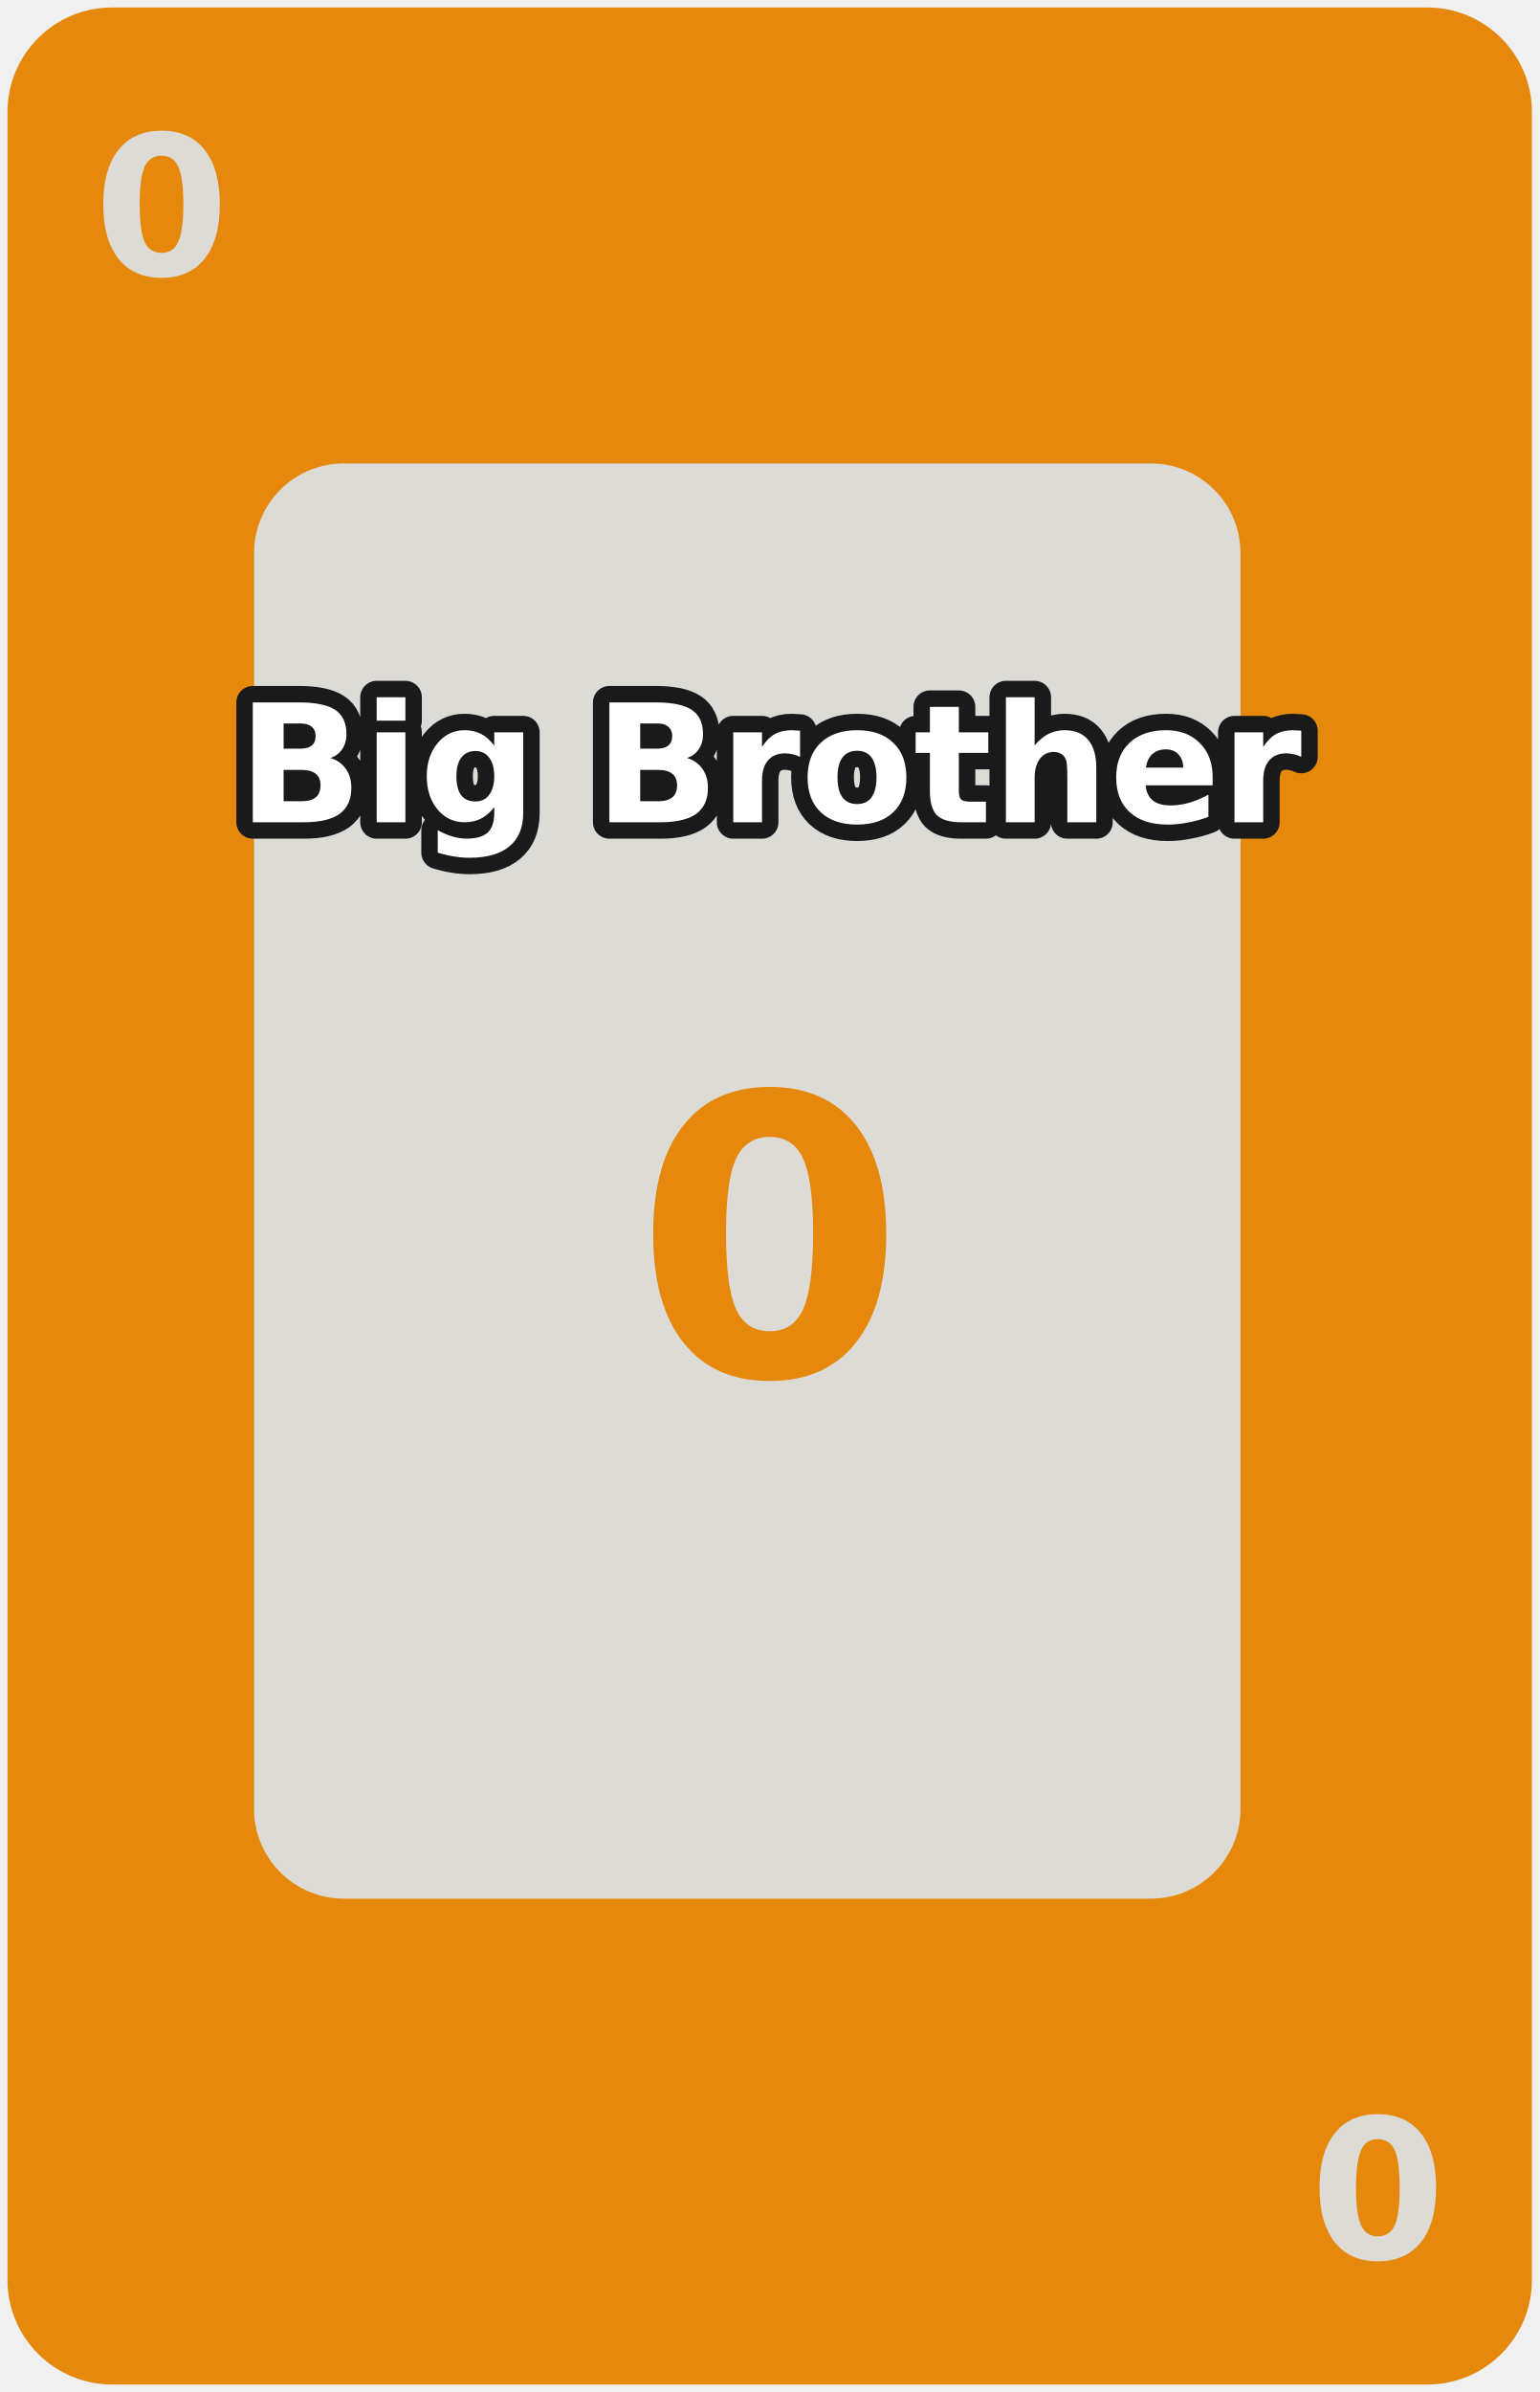
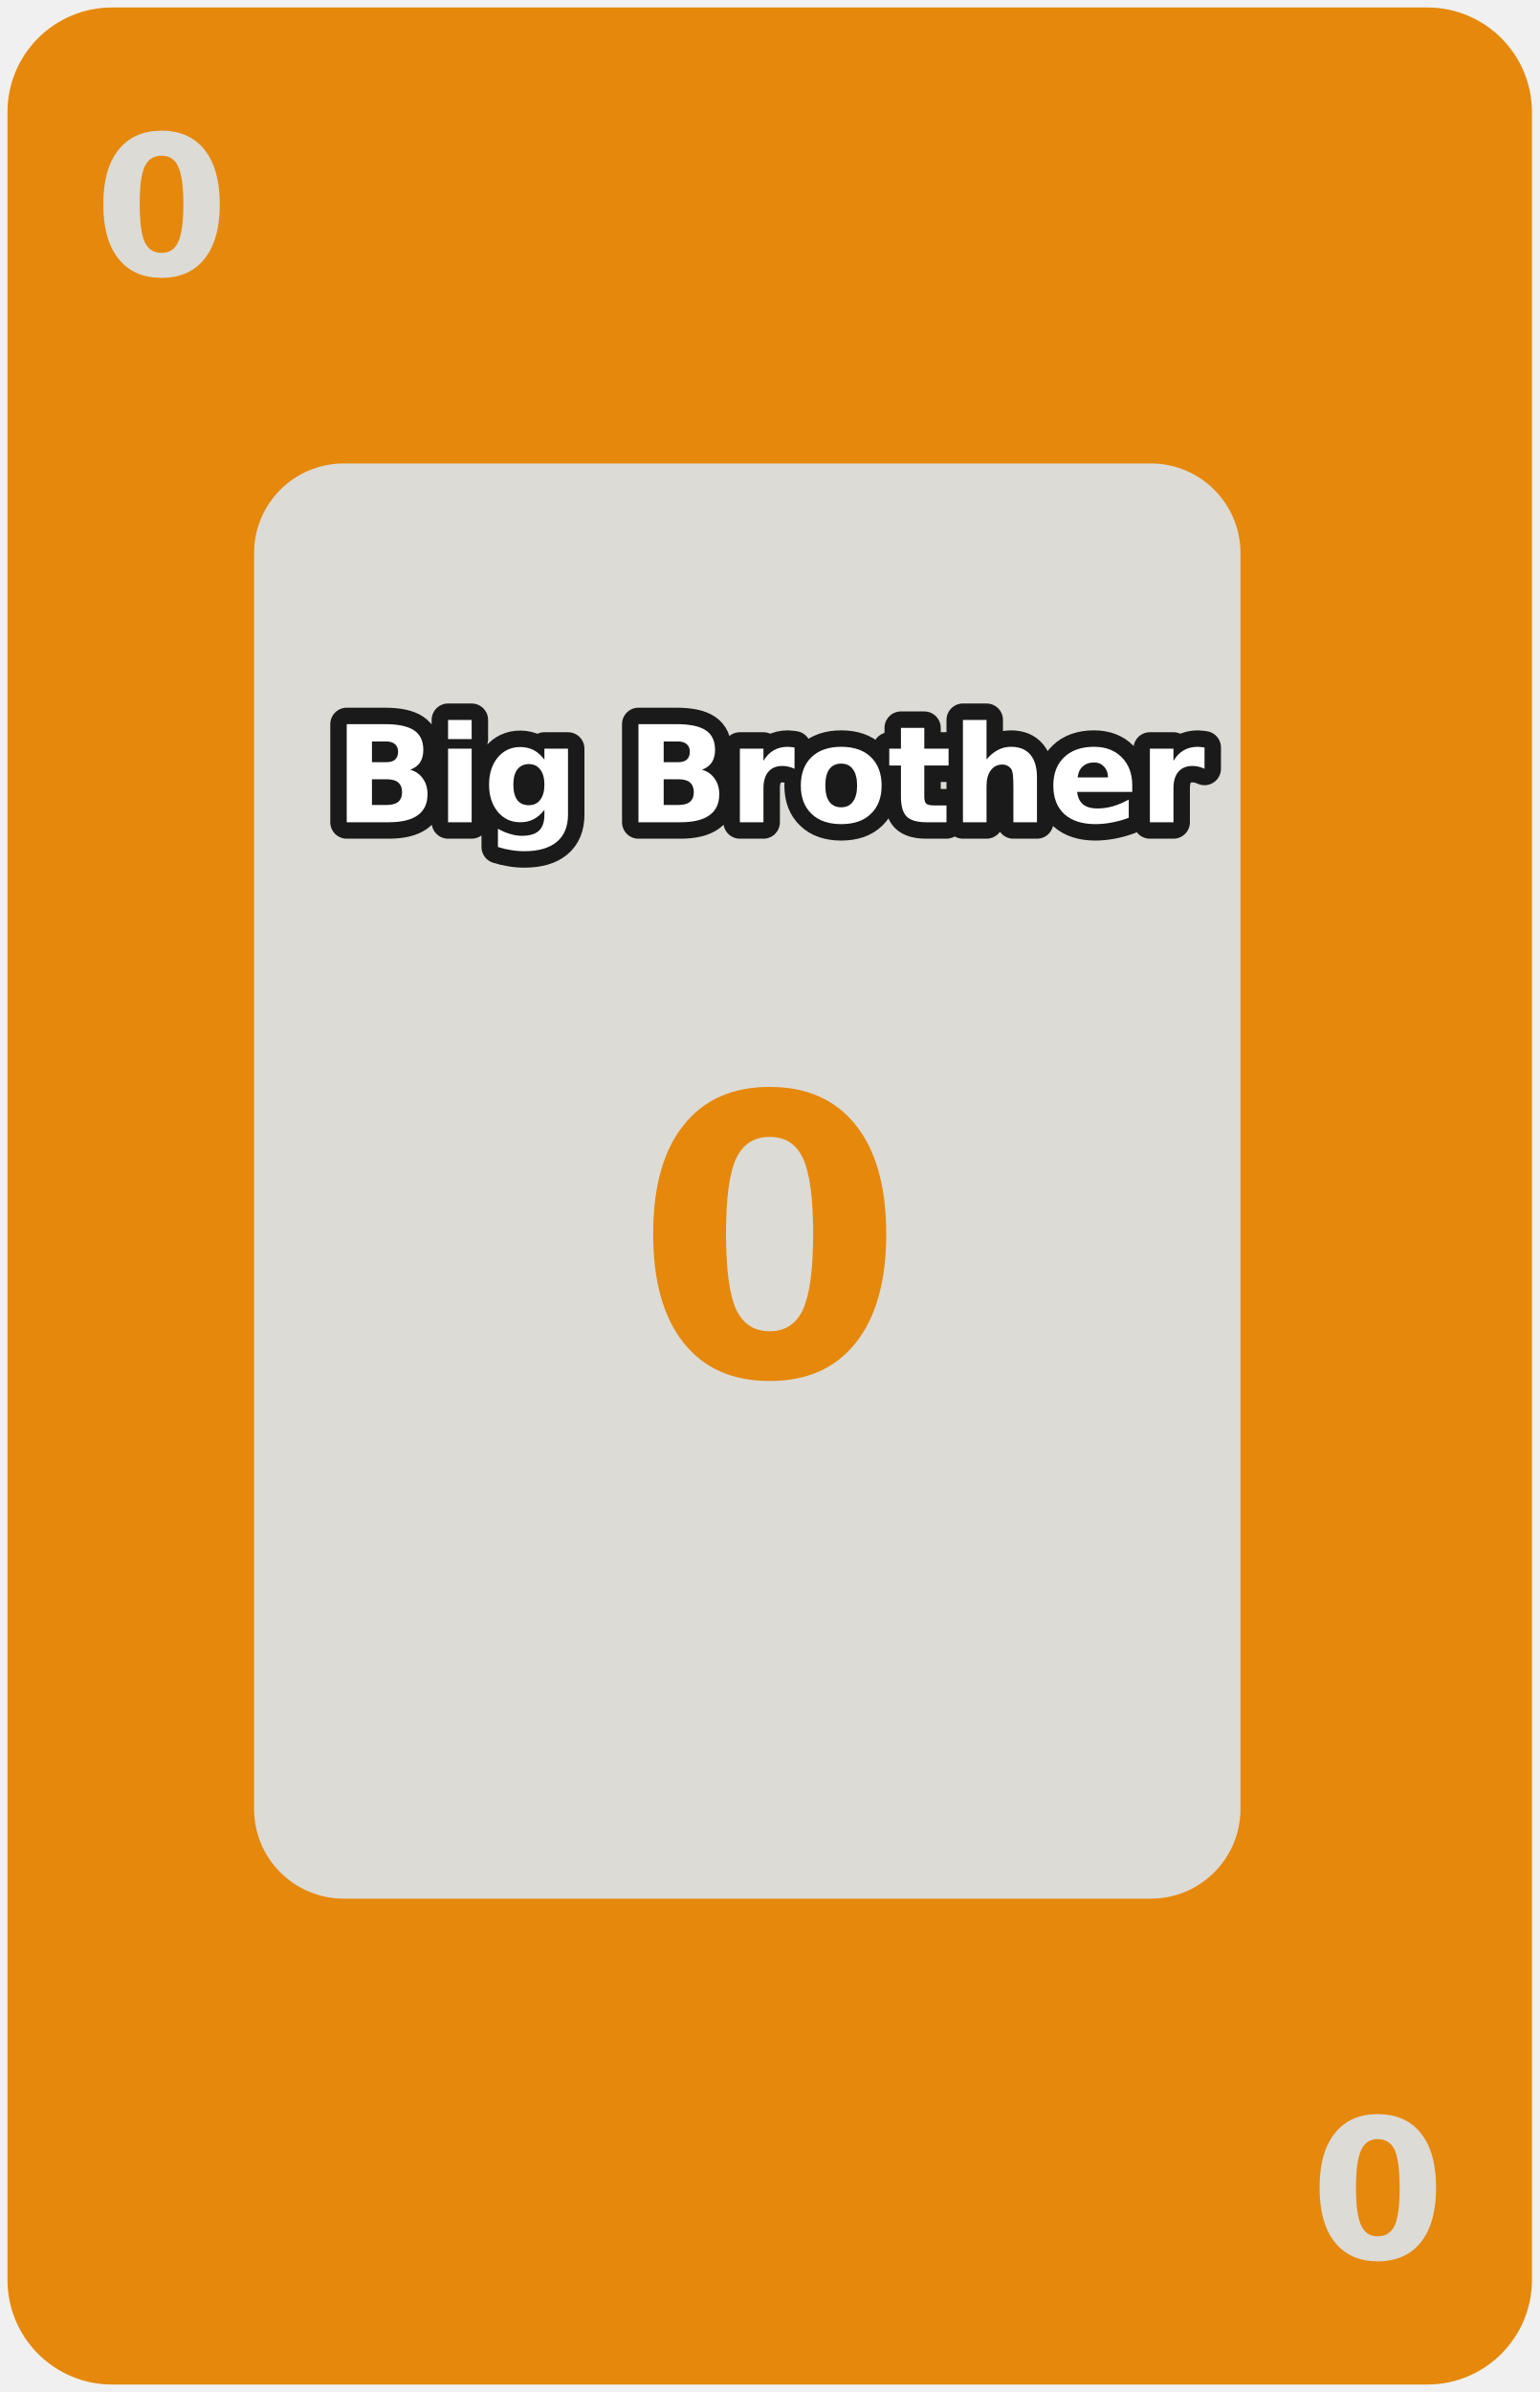
<svg xmlns="http://www.w3.org/2000/svg" width="103" height="160" viewBox="0 0 103 160">
  <rect x="0.5" y="0.5" width="102" height="159" rx="7" fill="#E6880B" />
  <rect x="17" y="31" width="66" height="96" rx="6" fill="#DCDBD6" />
-   <text x="51.50" y="55.00" font-family="'DejaVu Sans', Verdana, Geneva, sans-serif" font-size="11" font-weight="bold" fill="#1A1A1A" text-anchor="middle" stroke="#1A1A1A" stroke-width="2.2" stroke-linejoin="round">Big Brother</text>
-   <text x="51.50" y="55.00" font-family="'DejaVu Sans', Verdana, Geneva, sans-serif" font-size="11" font-weight="bold" fill="#FFFFFF" text-anchor="middle">Big Brother</text>
+   <text x="51.50" y="55.00" font-family="'DejaVu Sans', Verdana, Geneva, sans-serif" font-size="9" font-weight="bold" fill="#1A1A1A" text-anchor="middle" stroke="#1A1A1A" stroke-width="2.2" stroke-linejoin="round">Big Brother</text>
+   <text x="51.50" y="55.00" font-family="'DejaVu Sans', Verdana, Geneva, sans-serif" font-size="9" font-weight="bold" fill="#FFFFFF" text-anchor="middle">Big Brother</text>
  <text x="51.50" y="92.00" font-family="'DejaVu Sans', Verdana, Geneva, sans-serif" font-size="26" font-weight="bold" fill="#E6880B" text-anchor="middle">0</text>
  <text x="10.81" y="18.40" font-family="'DejaVu Sans', Verdana, Geneva, sans-serif" font-size="13" font-weight="bold" fill="#DCDBD6" text-anchor="middle">0</text>
  <text x="92.19" y="141.60" font-family="'DejaVu Sans', Verdana, Geneva, sans-serif" font-size="13" font-weight="bold" fill="#DCDBD6" text-anchor="middle" transform="rotate(180 92.19 141.60)">0</text>
</svg>
